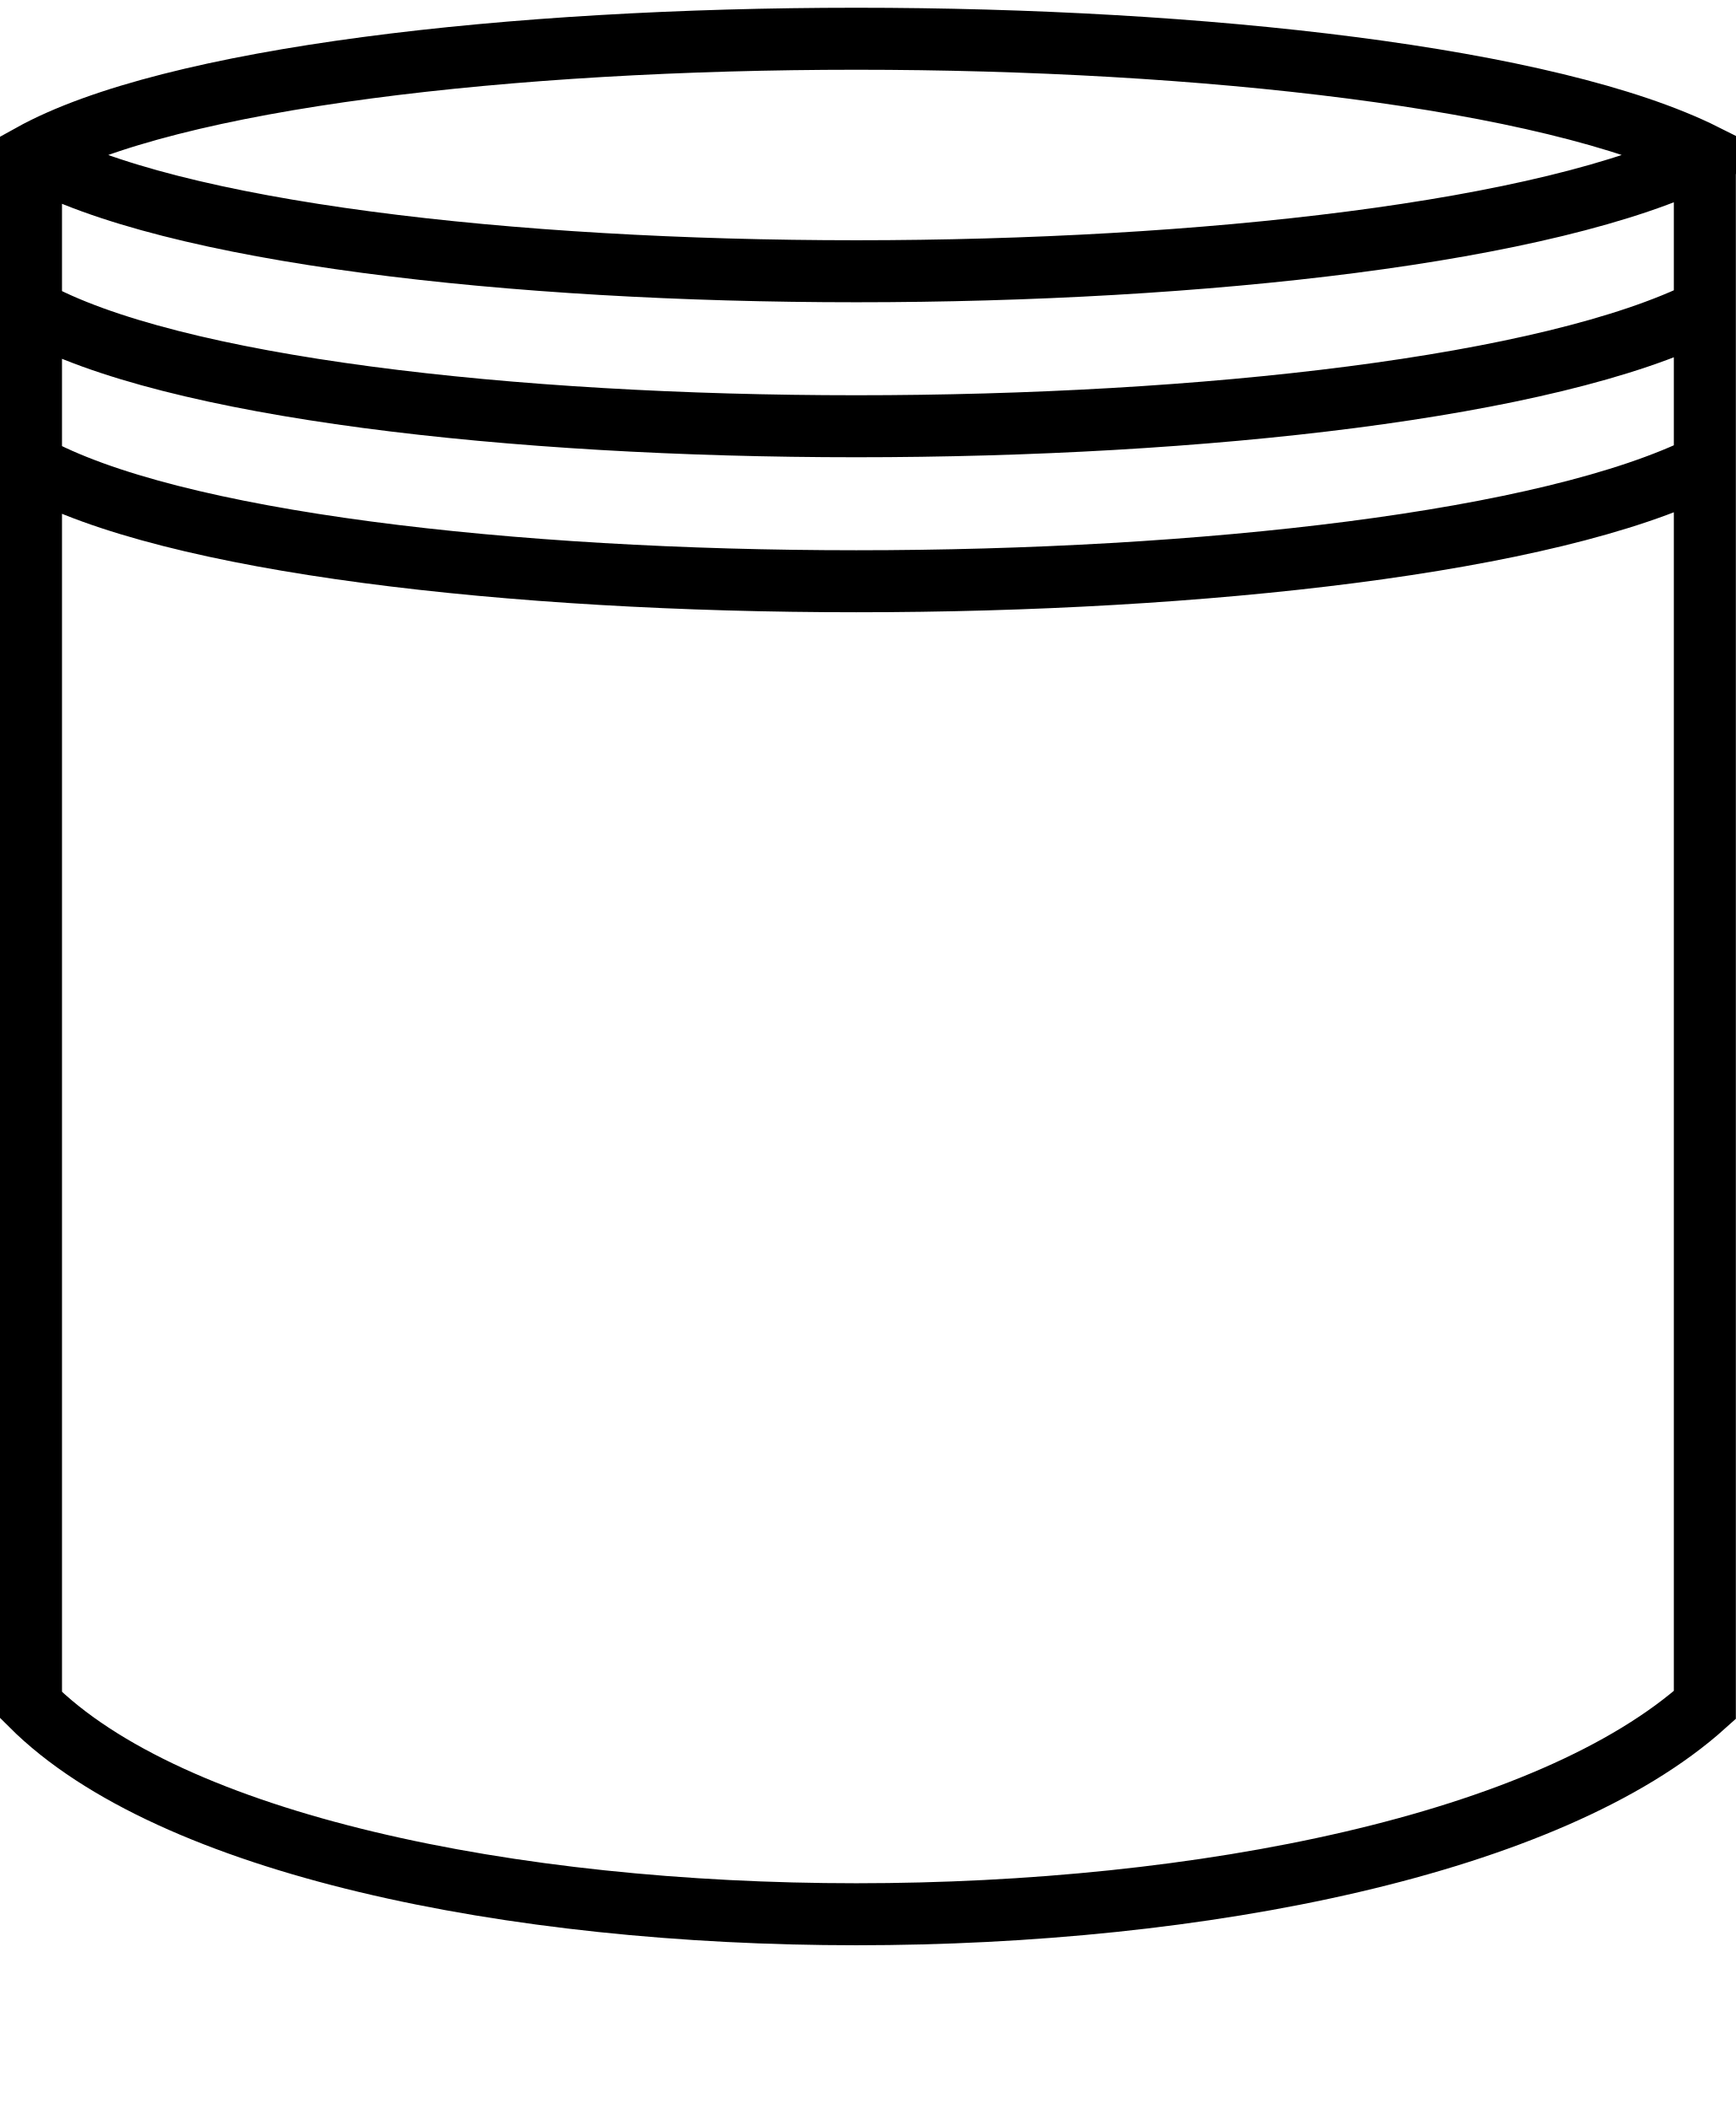
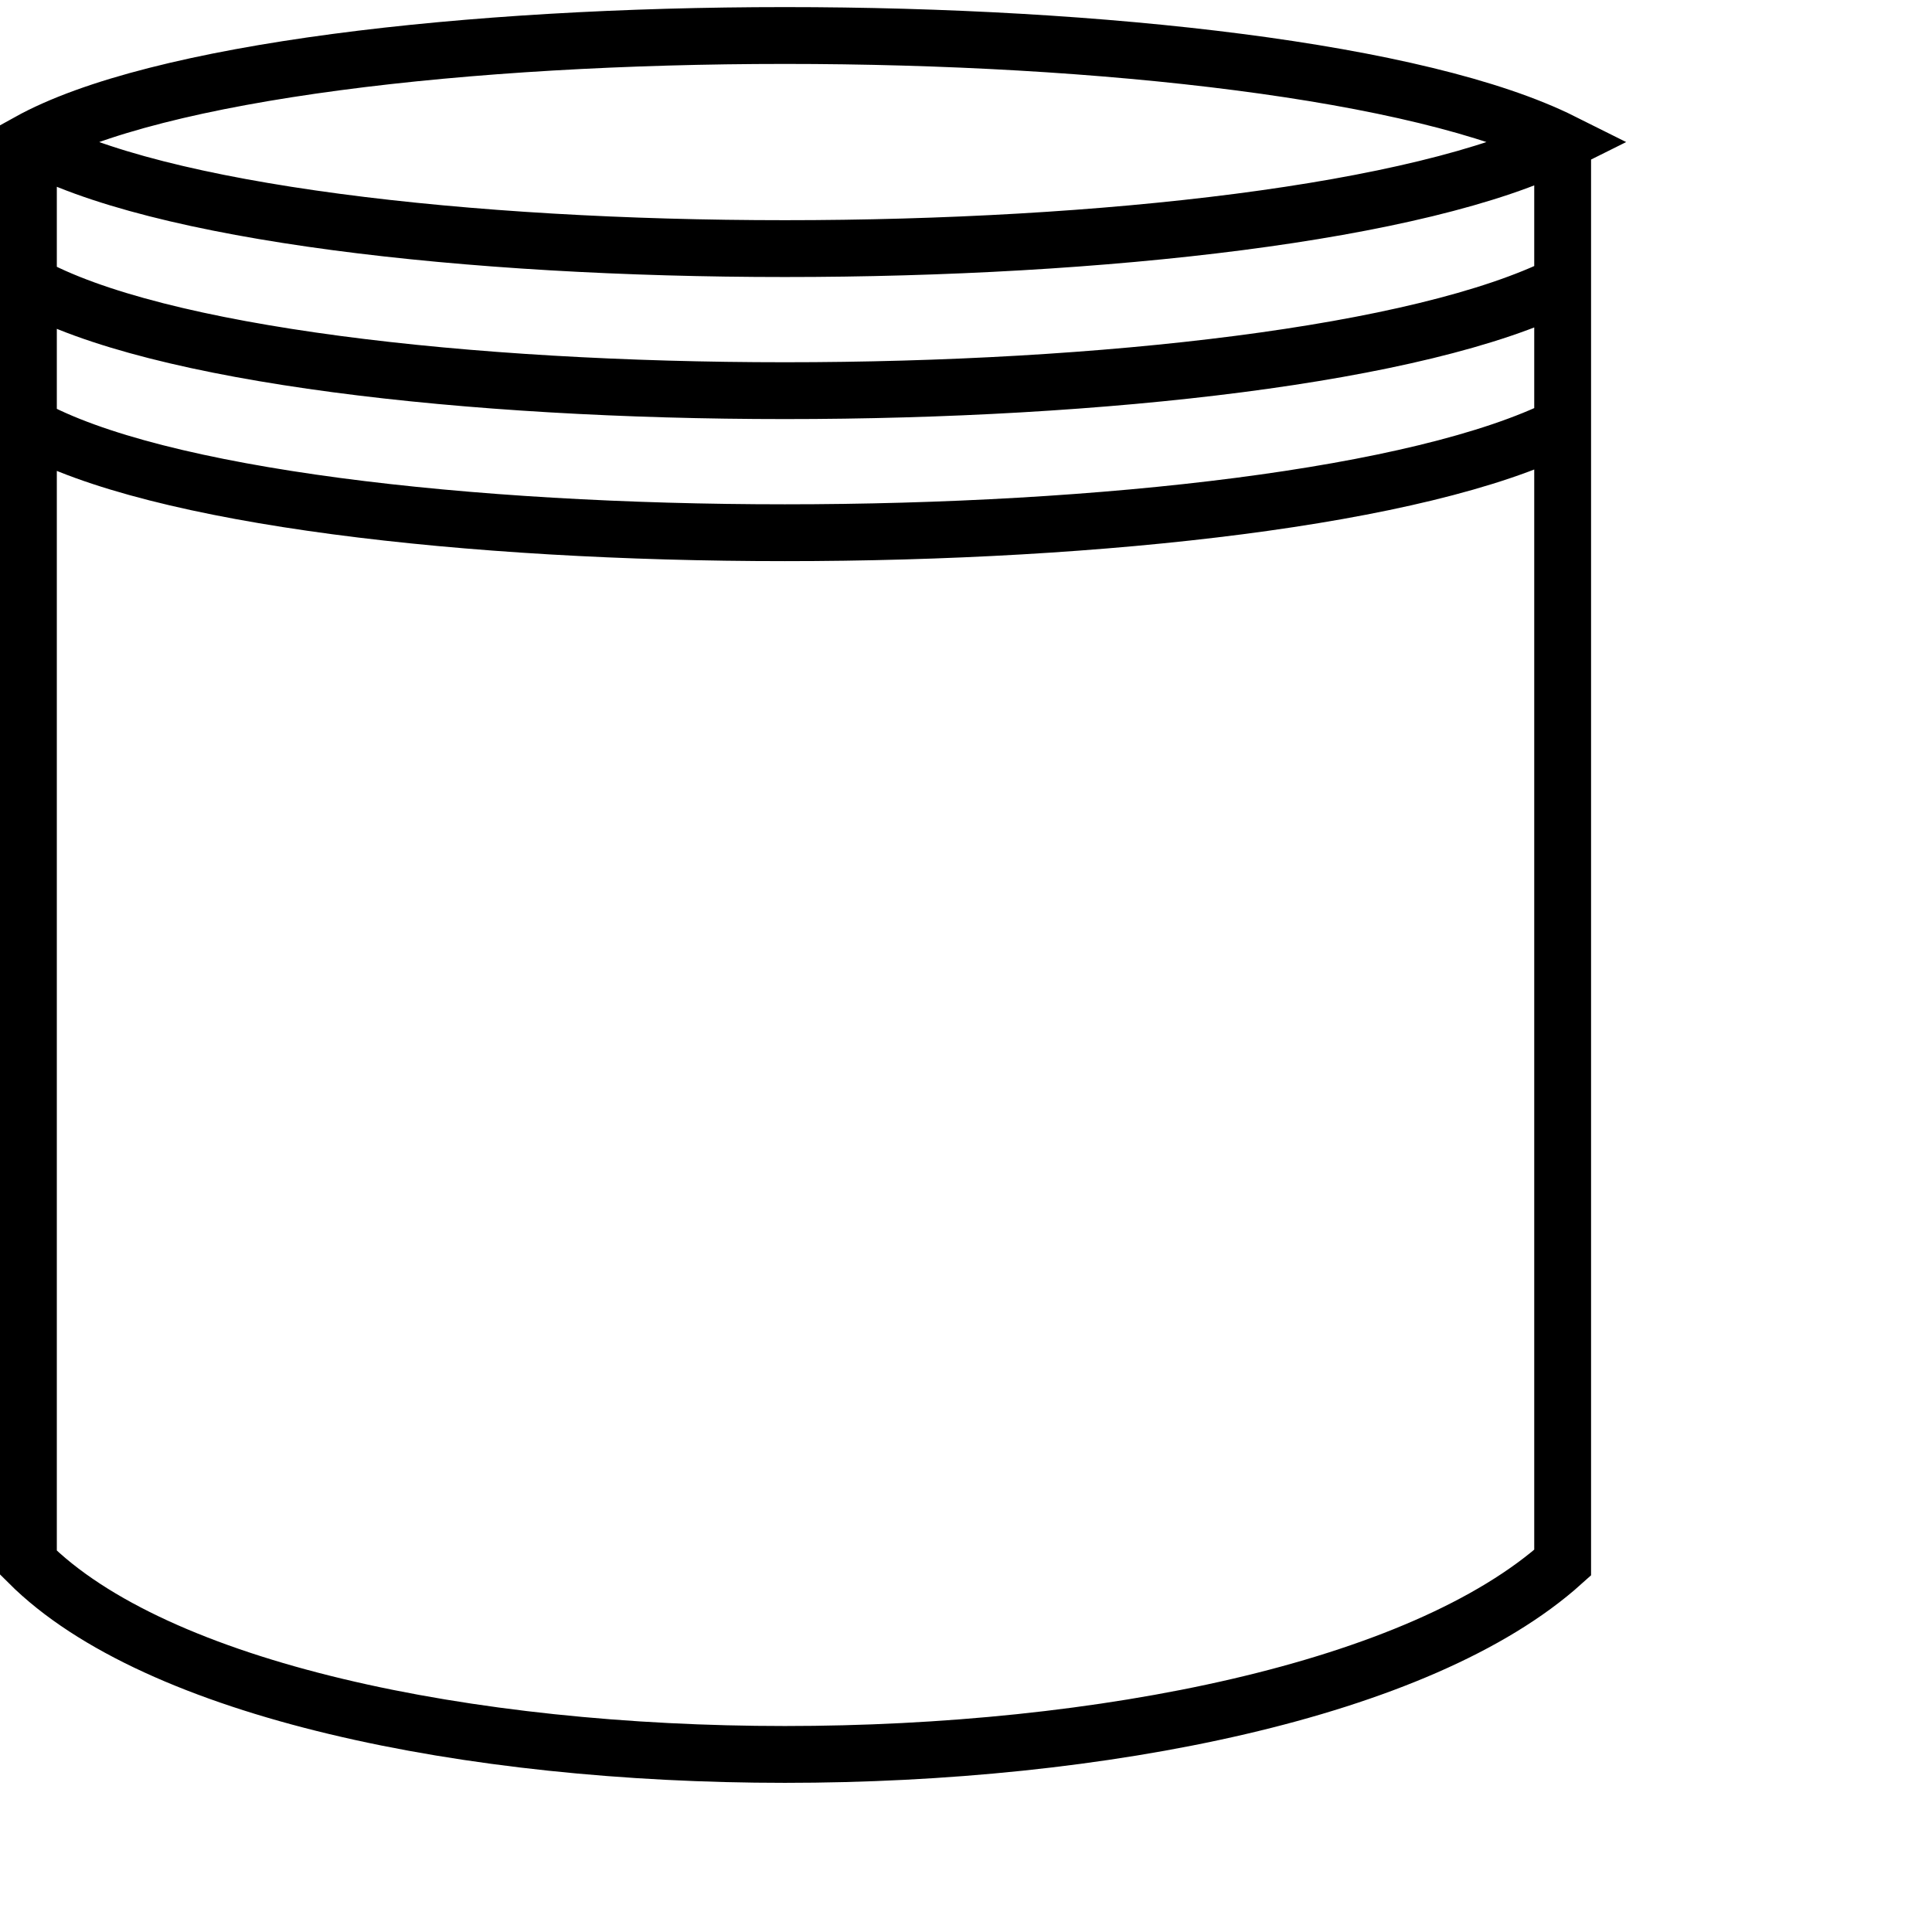
- <svg xmlns="http://www.w3.org/2000/svg" version="1.1" width="56" height="68">
+ <svg xmlns="http://www.w3.org/2000/svg" version="1.1" width="68" height="68">
  <path stroke="rgb(0, 0, 0)" stroke-width="2" fill="none" d="M 1,15 L 1,55 C 10,64 45,64 55,55 L 55,15 C 45,20 10,20 1,15 L 1,10 C 10,15 45,15 55,10 L 55,15 M 55,10 L 55,5.5 M 1,5 C 10,10 45,10 55,5 C 45,0 10,0 1,5 L 1,10" />
</svg>
